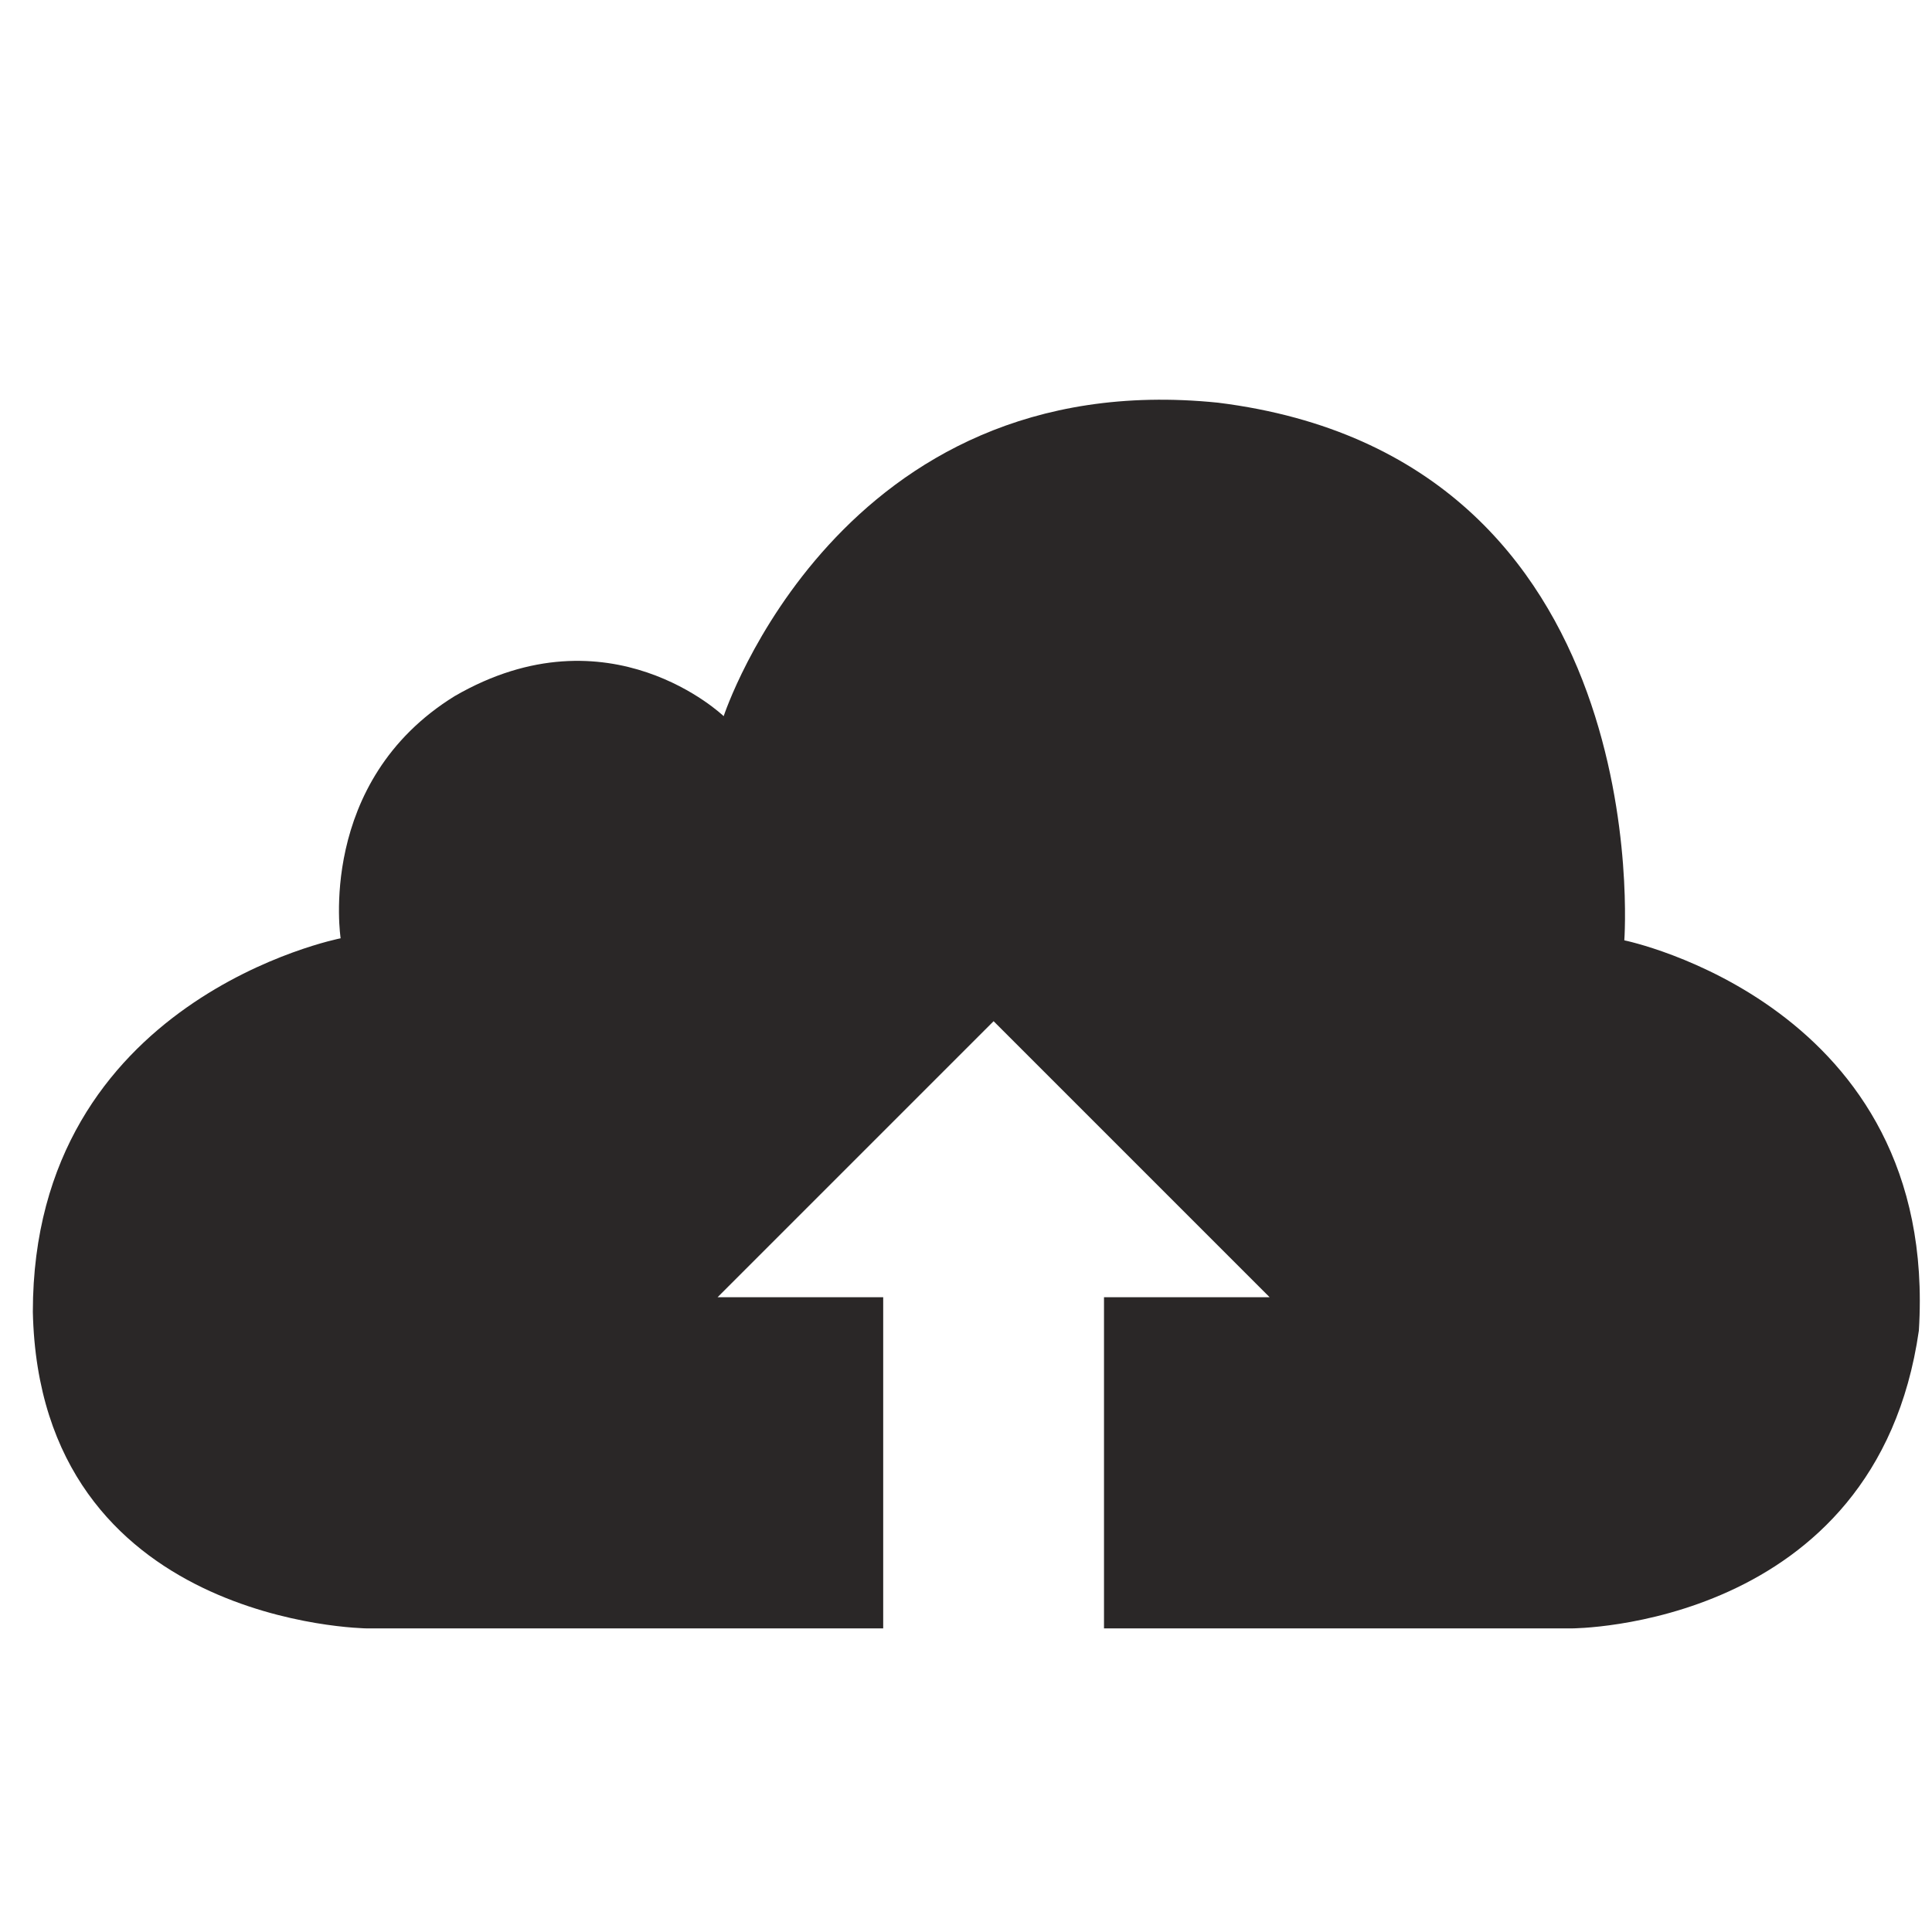
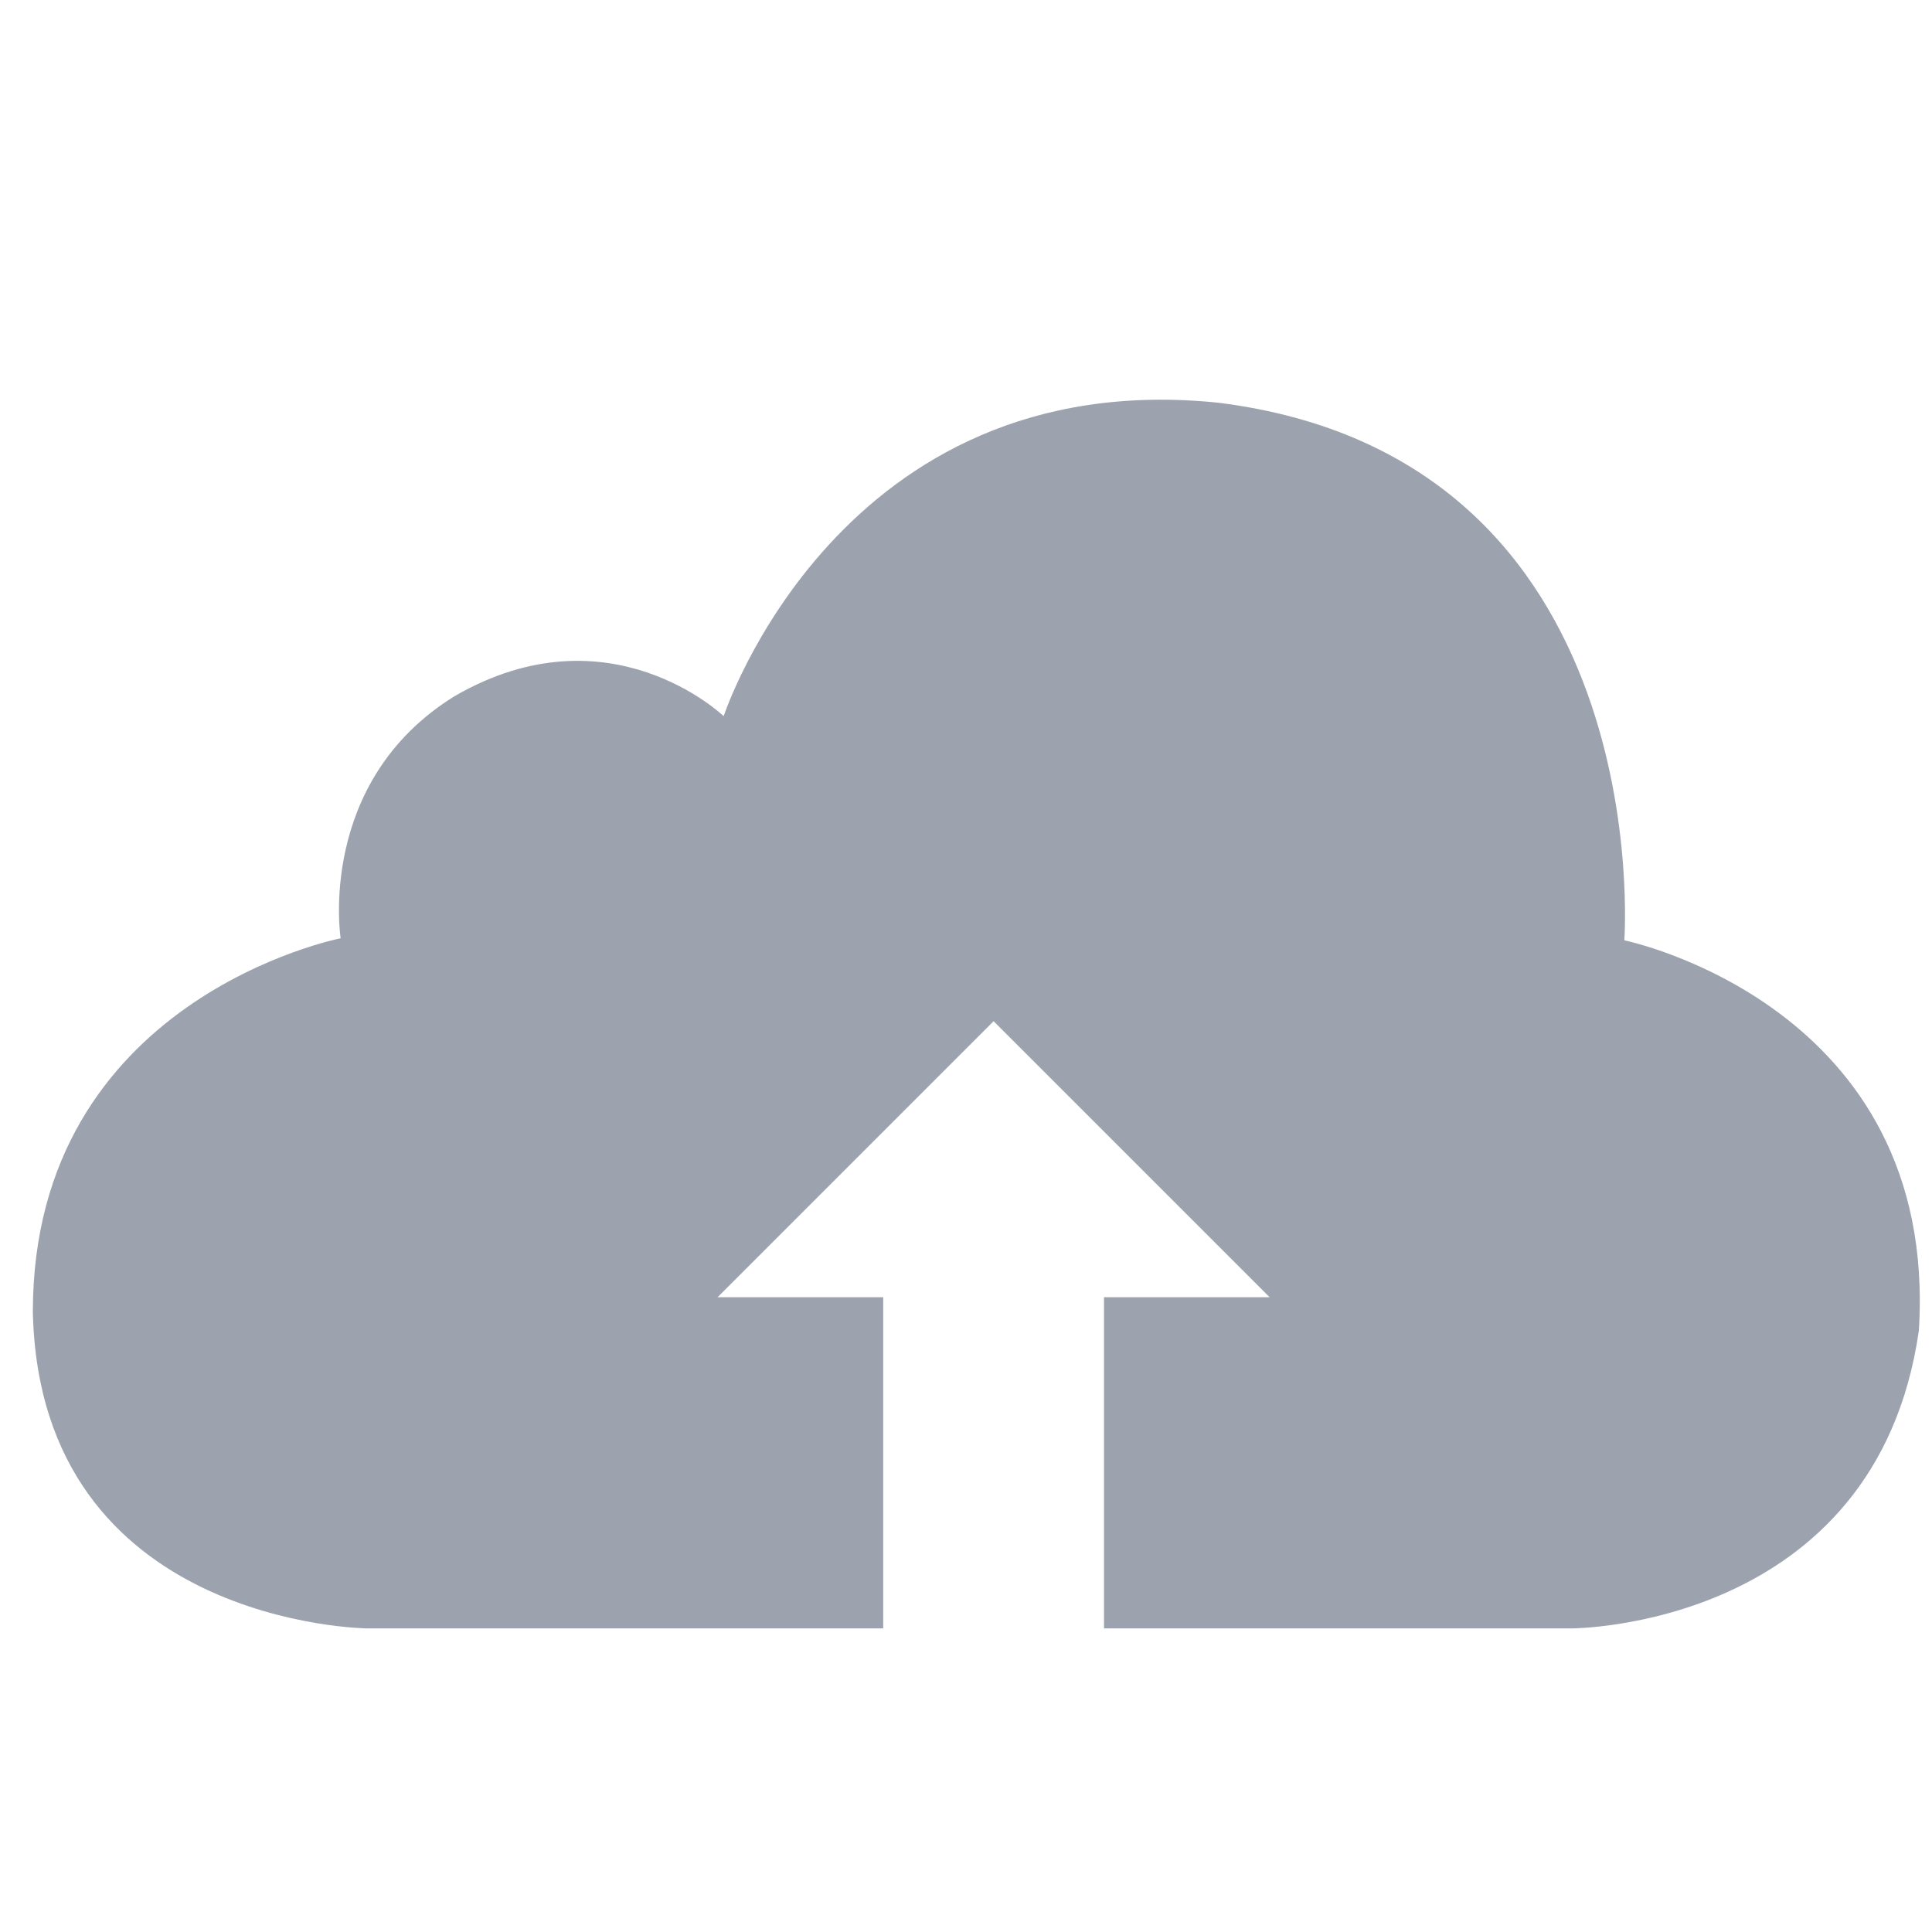
- <svg xmlns="http://www.w3.org/2000/svg" fill="#2a2727" width="800px" height="800px" viewBox="0 -1.5 35 35" version="1.1">
+ <svg xmlns="http://www.w3.org/2000/svg" fill="#9CA3AF" width="800px" height="800px" viewBox="0 -1.5 35 35" version="1.1">
  <path d="M29.426 15.535c0 0 0.649-8.743-7.361-9.74-6.865-0.701-8.955 5.679-8.955 5.679s-2.067-1.988-4.872-0.364c-2.511 1.55-2.067 4.388-2.067 4.388s-5.576 1.084-5.576 6.768c0.124 5.677 6.054 5.734 6.054 5.734h9.351v-6h-3l5-5 5 5h-3v6h8.467c0 0 5.52 0.006 6.295-5.395 0.369-5.906-5.336-7.070-5.336-7.070z" />
</svg>
